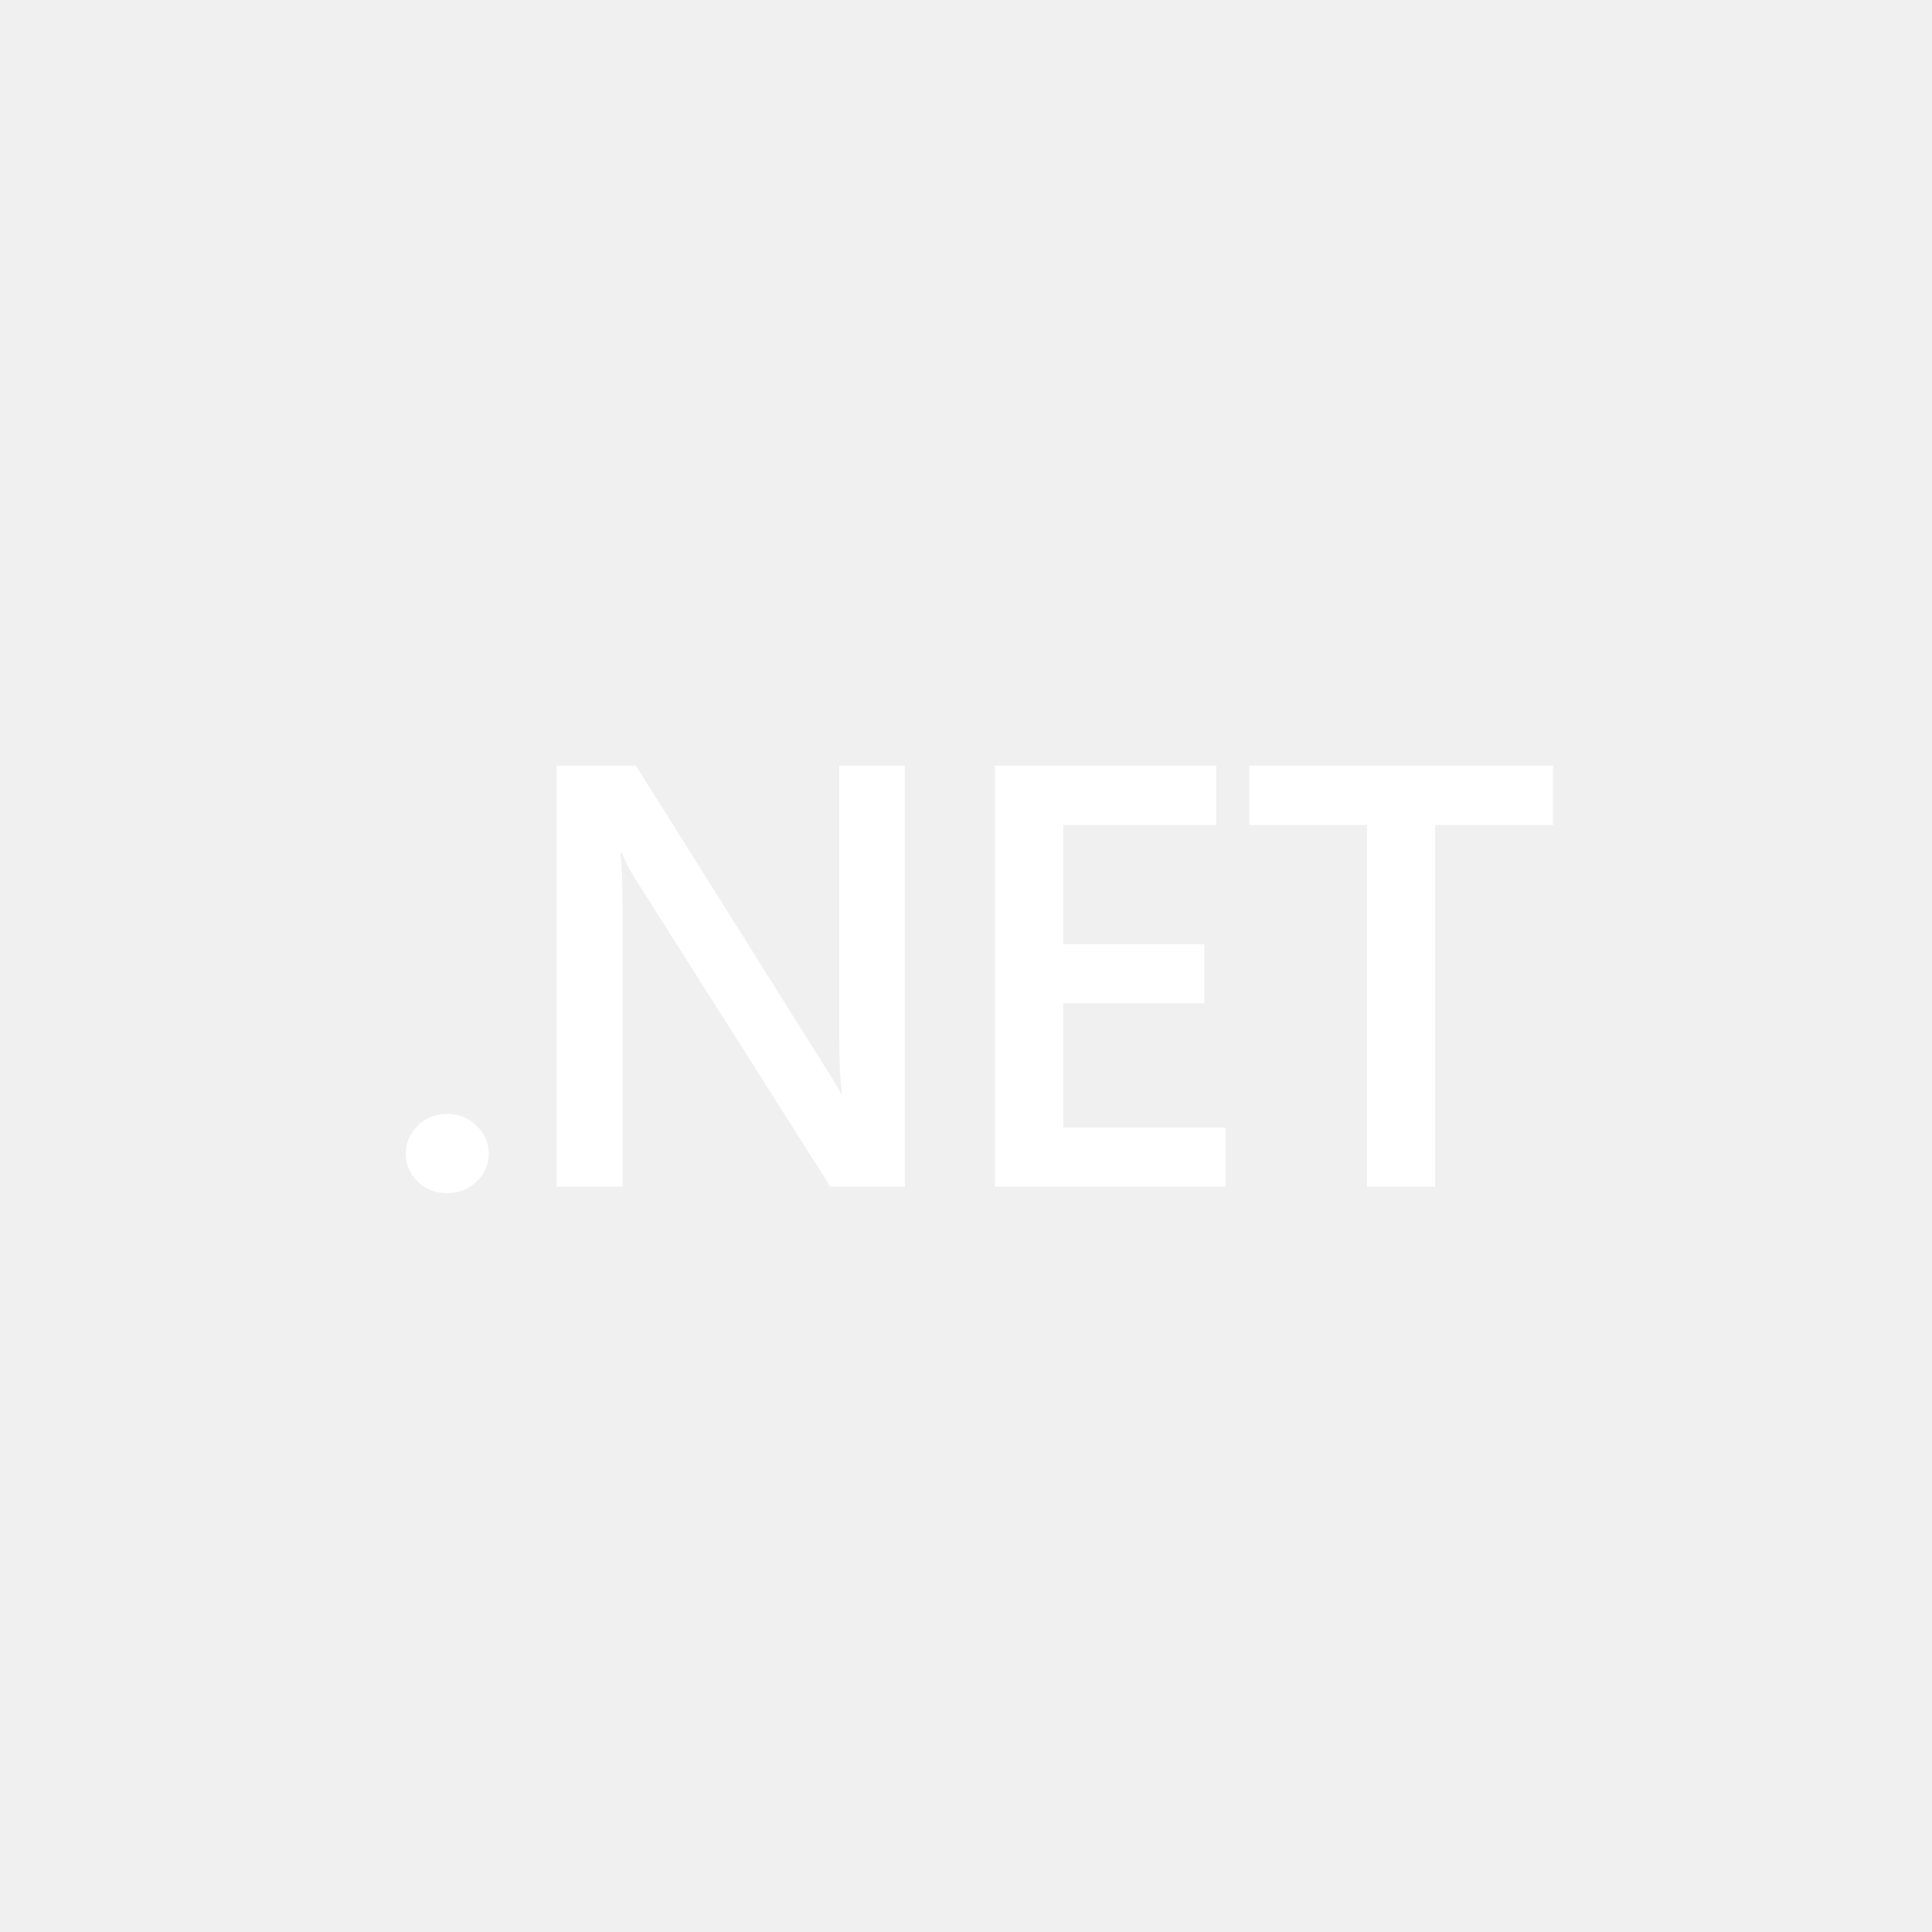
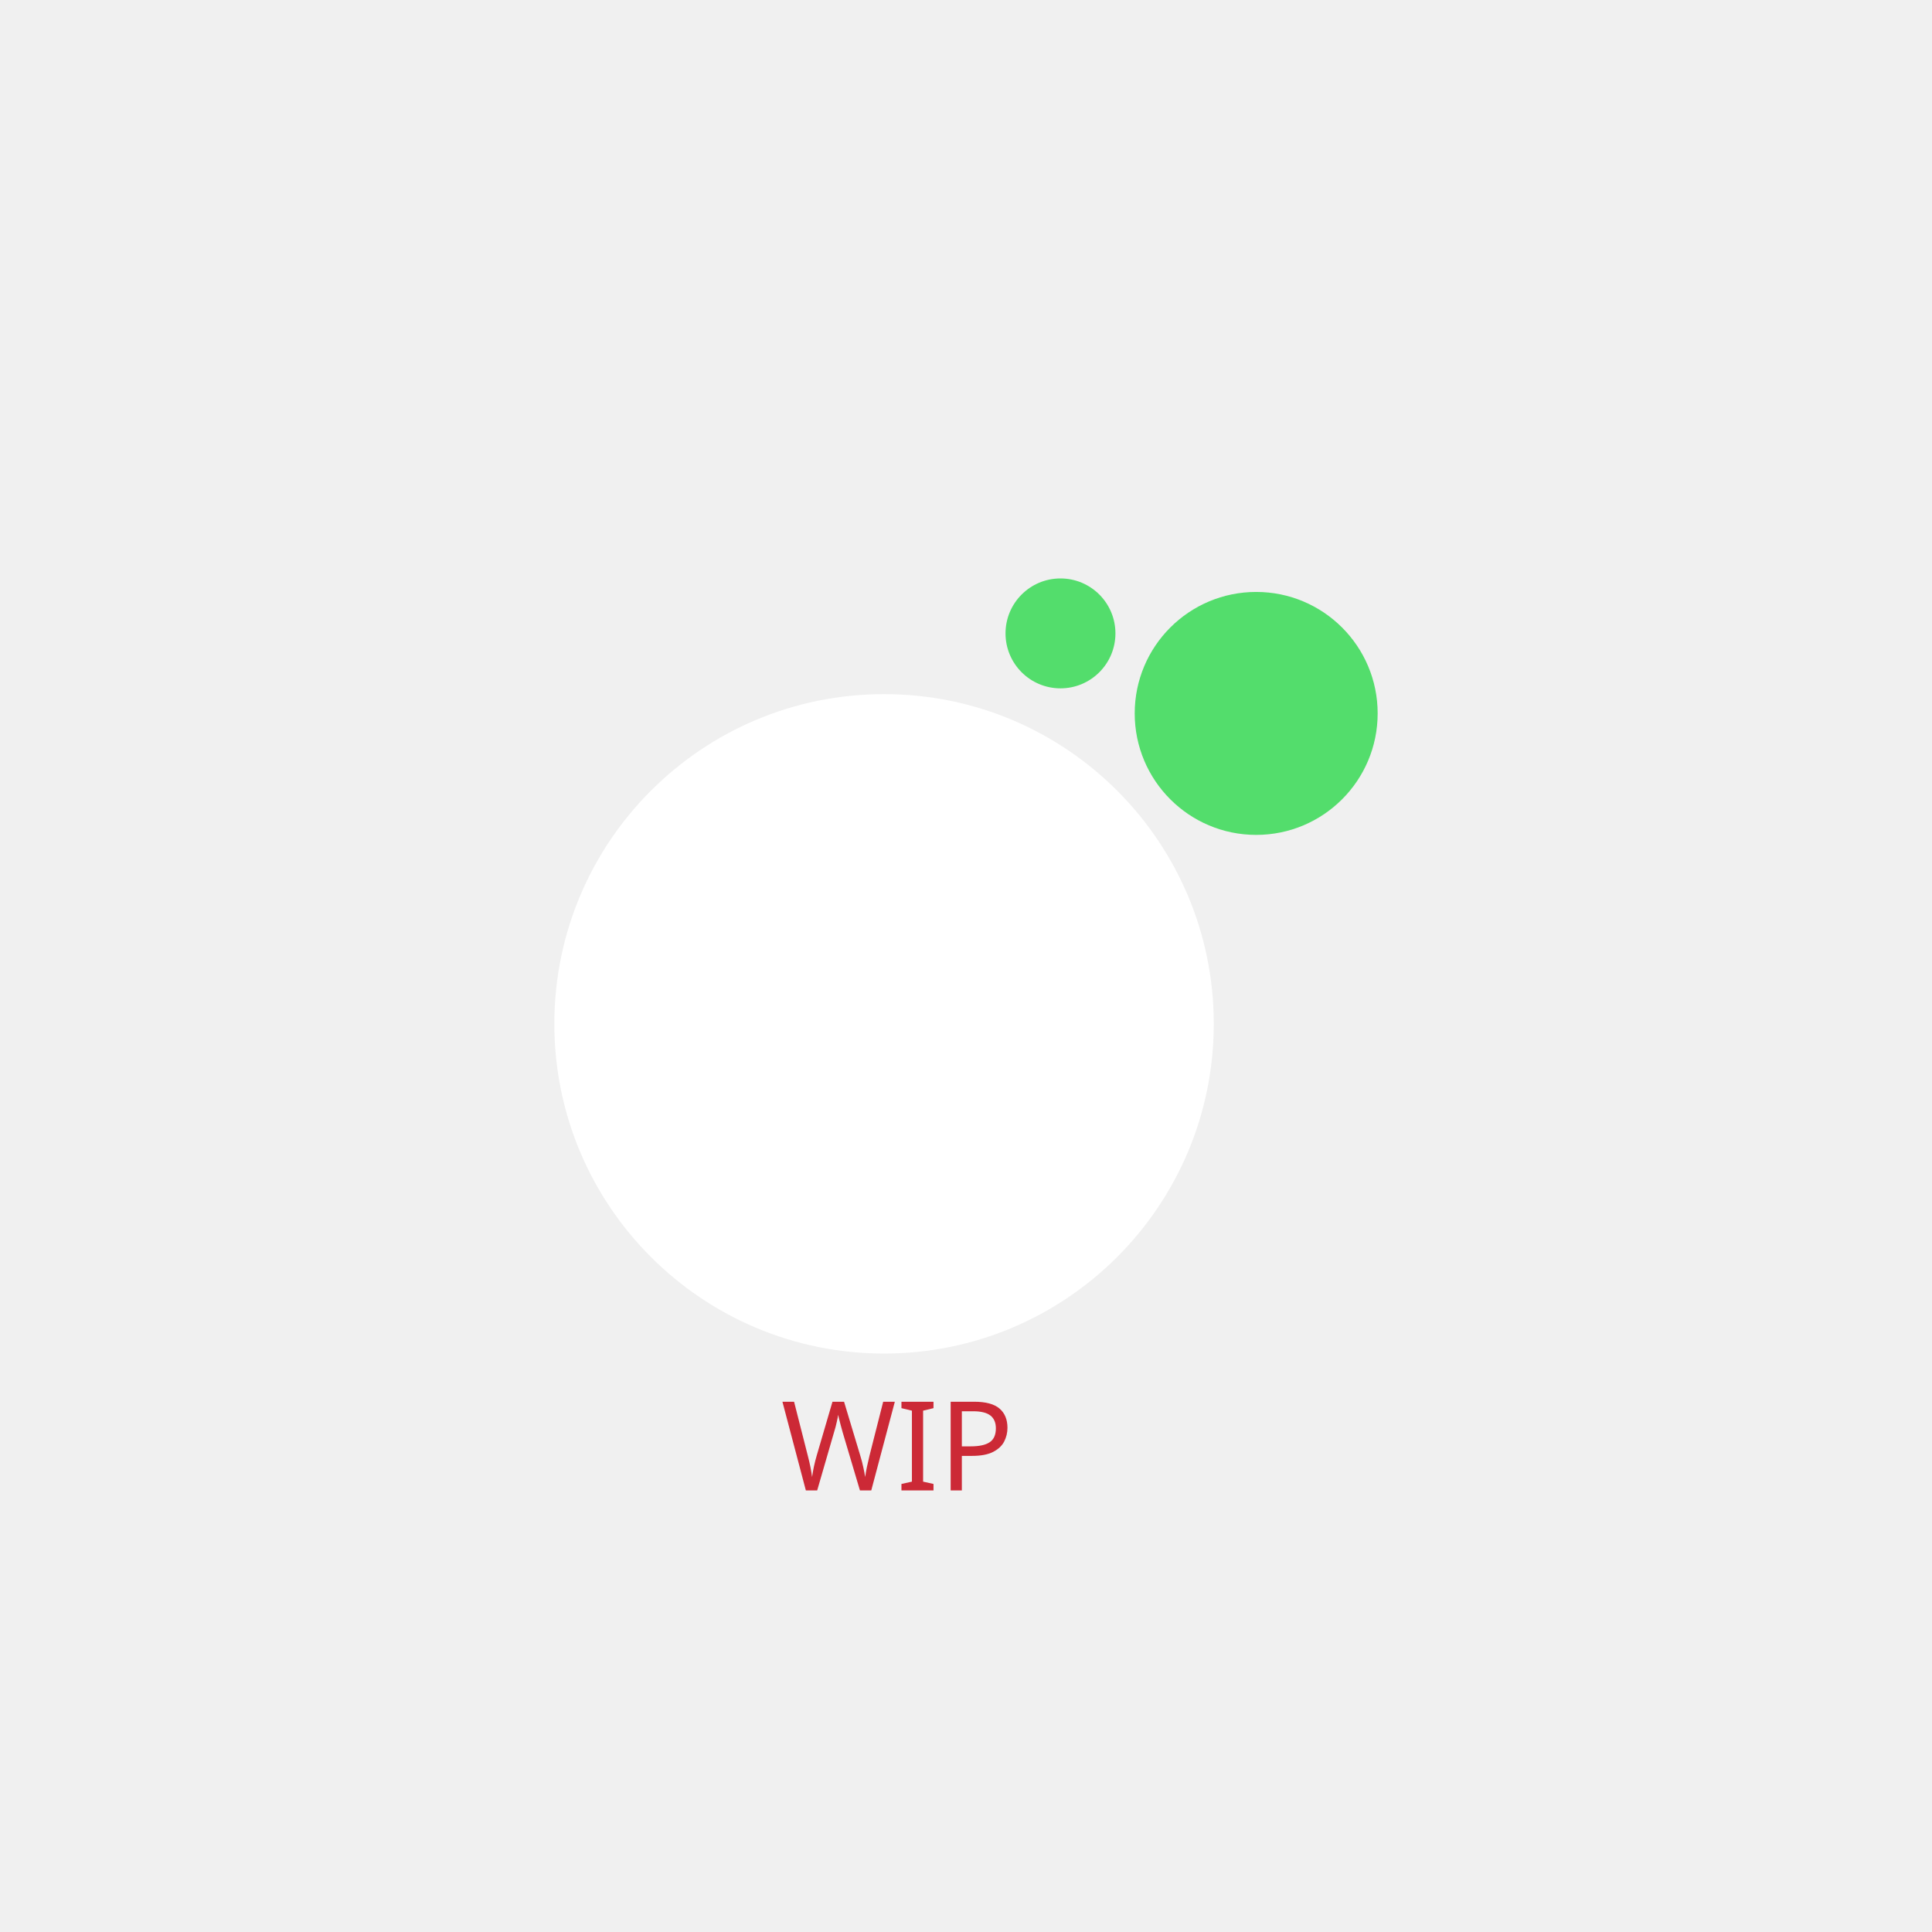
- <svg xmlns="http://www.w3.org/2000/svg" width="456" height="456" viewBox="0 0 456 456" version="1.1" xml:space="preserve" style="fill-rule:evenodd;clip-rule:evenodd;stroke-linejoin:round;stroke-miterlimit:2;">
-   <path d="m 105.5,281.609 c -2.703,0 -5.001,-0.9 -6.893,-2.702 -1.892,-1.848 -2.838,-4.042 -2.838,-6.582 0,-2.587 0.946,-4.804 2.838,-6.652 1.892,-1.848 4.19,-2.772 6.893,-2.772 2.748,0 5.068,0.924 6.96,2.772 1.937,1.848 2.906,4.064 2.906,6.652 0,2.54 -0.968,4.734 -2.906,6.582 -1.892,1.802 -4.212,2.702 -6.96,2.702 z" style="fill:#ffffff;fill-rule:nonzero;stroke-width:0.838" />
-   <path d="M 213.561,280.084 H 195.99 L 149.7,207.054 c -1.171,-1.848 -2.14,-3.765 -2.906,-5.751 h -0.406 c 0.361,2.125 0.541,6.675 0.541,13.65 v 65.132 h -15.543 v -99.36 h 18.719 l 44.737,71.298 c 1.892,2.957 3.109,4.989 3.649,6.098 h 0.27 c -0.45,-2.632 -0.676,-7.09 -0.676,-13.373 v -64.023 h 15.476 z" style="fill:#ffffff;fill-rule:nonzero;stroke-width:0.838" />
-   <path d="m 289.251,280.084 h -54.401 v -99.36 h 52.238 v 13.997 h -36.154 v 28.131 h 33.316 v 13.927 h -33.316 v 29.378 h 38.316 z" style="fill:#ffffff;fill-rule:nonzero;stroke-width:0.838" />
-   <path d="M 366.565,194.721 H 338.722 v 85.363 h -16.084 v -85.363 h -27.775 v -13.997 h 71.701 z" style="fill:#ffffff;fill-rule:nonzero;stroke-width:0.838" />
+ <svg xmlns="http://www.w3.org/2000/svg" width="456" height="456" viewBox="0 0 456 456" version="1.1" xml:space="preserve" style="fill-rule:evenodd;clip-rule:evenodd;stroke-linejoin:round;stroke-miterlimit:2;" id="svg8129">
+   <defs id="defs8133" />
+   <g id="g6263" transform="translate(5.233526,1.820364)" style="clip-rule:evenodd;fill-rule:evenodd;stroke-linejoin:round;stroke-miterlimit:2">
+     <circle style="fill:#ffffff;fill-opacity:1;stroke:#e01142;stroke-width:0;stroke-dasharray:none" id="path3655" cx="203.425" cy="239.832" r="77.82" />
+     <circle style="clip-rule:evenodd;fill:#53dd6c;fill-opacity:1;fill-rule:evenodd;stroke:#e01142;stroke-width:0;stroke-linejoin:round;stroke-miterlimit:2;stroke-dasharray:none" id="path3655-4" cx="291.258" cy="166.563" r="28.671" />
+     <circle style="clip-rule:evenodd;fill:#53dd6c;fill-opacity:1;fill-rule:evenodd;stroke:#e01142;stroke-width:0;stroke-linejoin:round;stroke-miterlimit:2;stroke-dasharray:none" id="path3655-4-2" cx="245.066" cy="147.677" r="12.97" />
+   </g>
+   <text xml:space="preserve" style="font-size:29.333px;font-family:'JetBrains Mono';-inkscape-font-specification:'JetBrains Mono';fill:#cc2936;stroke:#e01142;stroke-width:0;fill-opacity:1" x="184.311" y="351.784" id="text9583">
+     <tspan id="tspan9581" x="184.311" y="351.784">WIP</tspan>
+   </text>
</svg>
